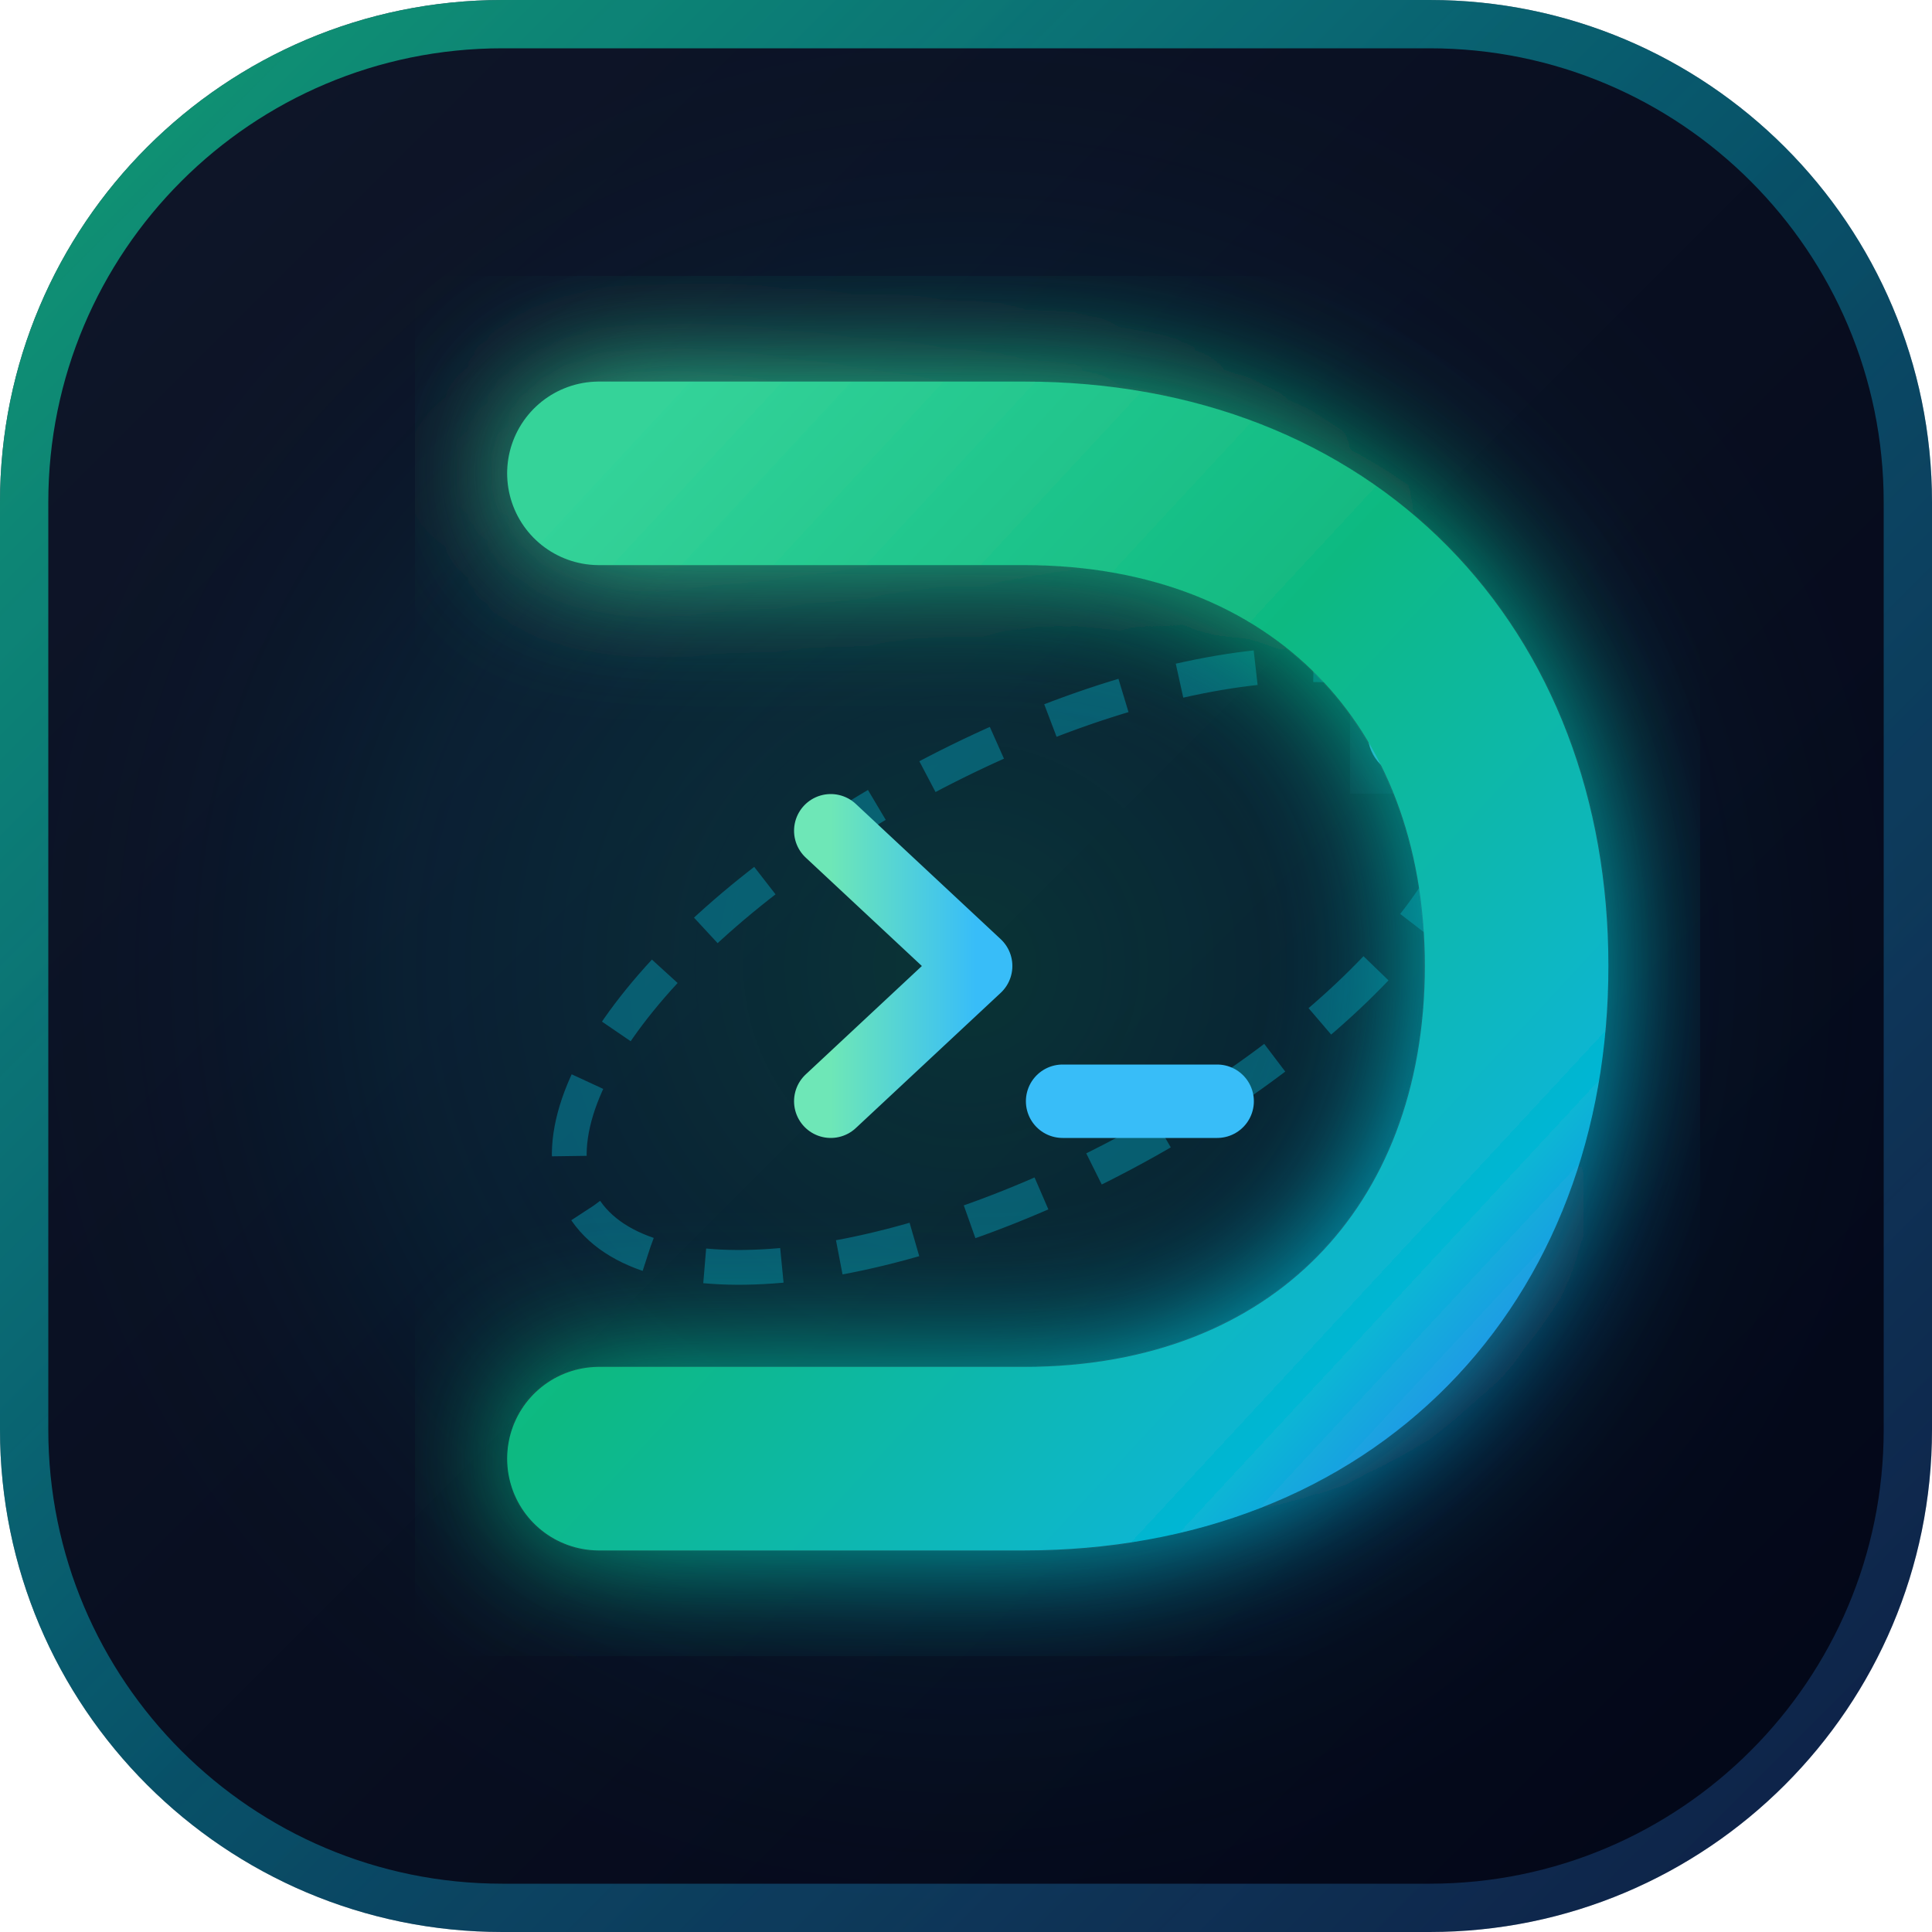
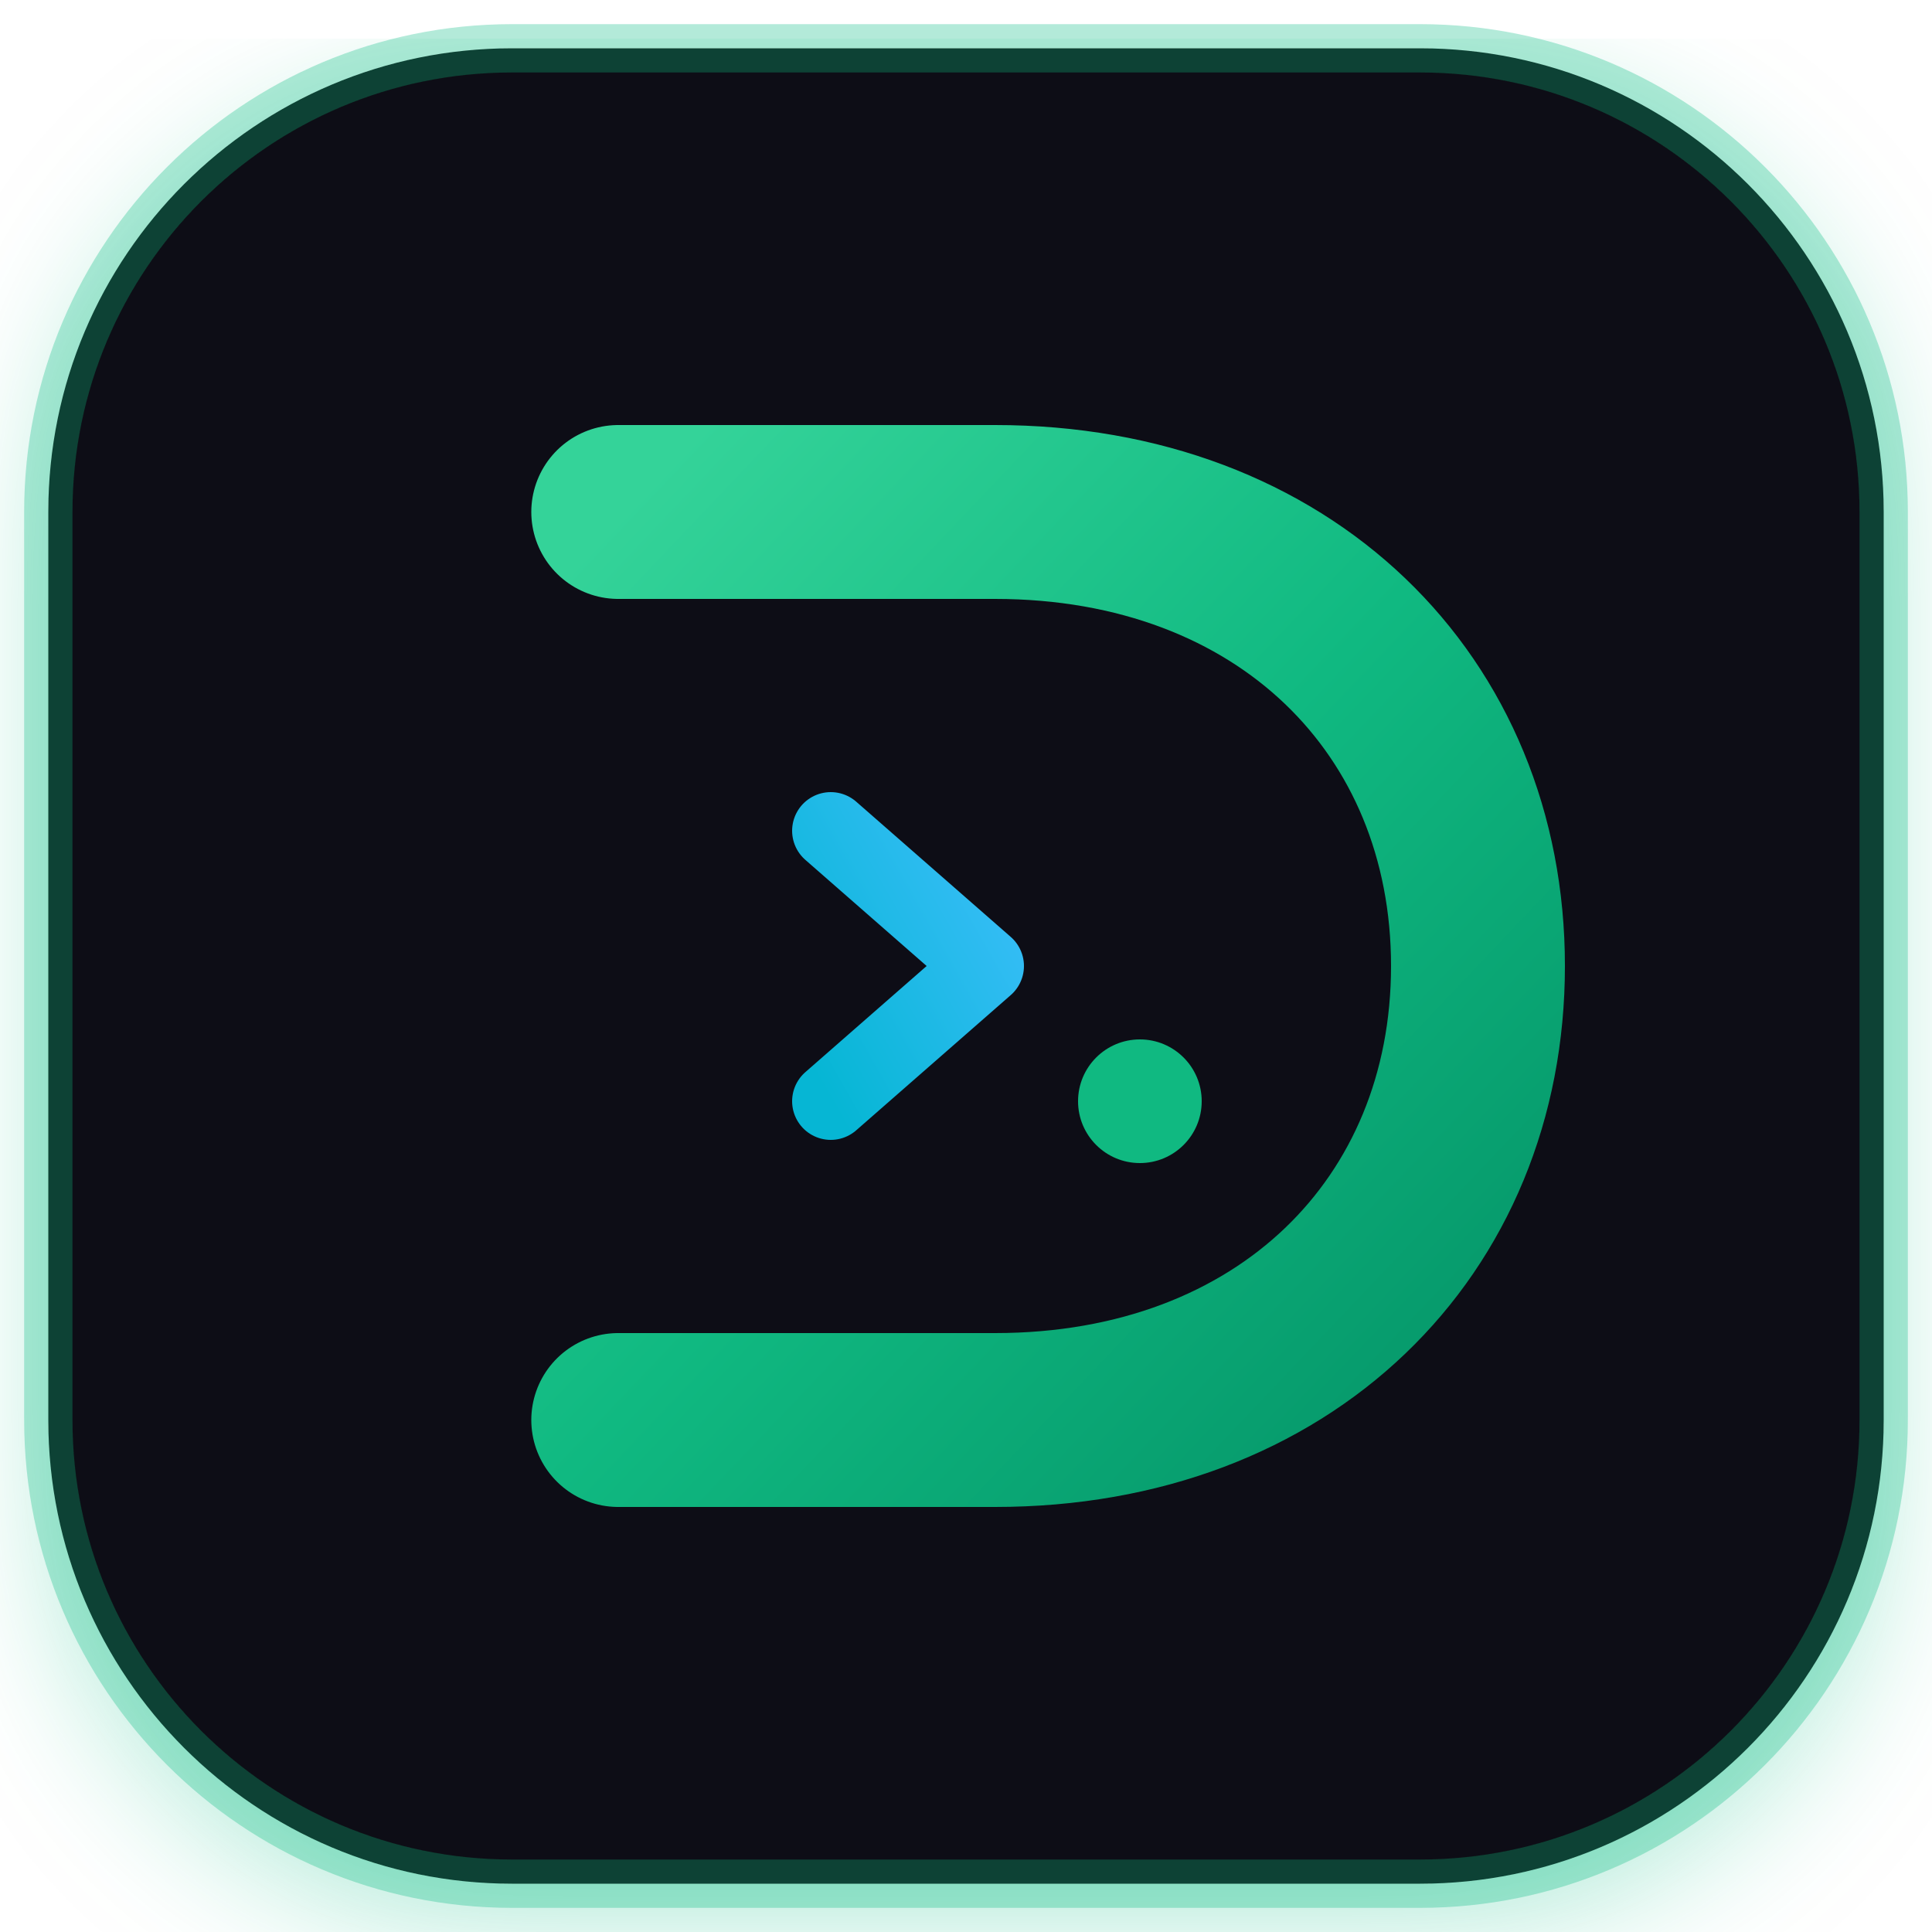
<svg xmlns="http://www.w3.org/2000/svg" viewBox="0 0 100 100" fill="none">
  <defs>
-     <linearGradient id="bgGrad" x1="0%" y1="0%" x2="100%" y2="100%">
-       <stop offset="0%" stop-color="#0f172a" />
-       <stop offset="100%" stop-color="#020617" />
+     <linearGradient id="logoEmeraldGrad" x1="0%" y1="0%" x2="100%" y2="100%">
+       <stop offset="0%" stop-color="#34d399" />
+       <stop offset="50%" stop-color="#10b981" />
+       <stop offset="100%" stop-color="#059669" />
    </linearGradient>
-     <linearGradient id="borderGrad" x1="0%" y1="0%" x2="100%" y2="100%">
-       <stop offset="0%" stop-color="#10b981" stop-opacity="0.8" />
-       <stop offset="50%" stop-color="#06b6d4" stop-opacity="0.4" />
-       <stop offset="100%" stop-color="#3b82f6" stop-opacity="0.2" />
-     </linearGradient>
-     <linearGradient id="dGrad" x1="0%" y1="0%" x2="100%" y2="100%">
-       <stop offset="0%" stop-color="#34d399" />
-       <stop offset="45%" stop-color="#10b981" />
-       <stop offset="85%" stop-color="#06b6d4" />
-       <stop offset="100%" stop-color="#3b82f6" />
-     </linearGradient>
-     <linearGradient id="promptGrad" x1="0%" y1="0%" x2="100%" y2="0%">
-       <stop offset="0%" stop-color="#6ee7b7" />
+     <linearGradient id="logoCyanGrad" x1="0%" y1="100%" x2="100%" y2="0%">
+       <stop offset="0%" stop-color="#06b6d4" />
      <stop offset="100%" stop-color="#38bdf8" />
    </linearGradient>
-     <filter id="softGlow" x="-20%" y="-20%" width="140%" height="140%">
-       <feGaussianBlur stdDeviation="3.5" result="blur" />
-       <feComposite in="SourceGraphic" in2="blur" operator="over" />
+     <filter id="logoAmbientGlow" x="-20%" y="-20%" width="140%" height="140%">
+       <feDropShadow dx="0" dy="2" stdDeviation="3.5" flood-color="#10b981" flood-opacity="0.3" />
    </filter>
-     <radialGradient id="centerGlow" cx="50%" cy="50%" r="50%">
-       <stop offset="0%" stop-color="#10b981" stop-opacity="0.22" />
-       <stop offset="60%" stop-color="#06b6d4" stop-opacity="0.08" />
-       <stop offset="100%" stop-color="#0f172a" stop-opacity="0" />
-     </radialGradient>
  </defs>
-   <rect width="100" height="100" rx="26" fill="url(#bgGrad)" />
-   <rect width="100" height="100" rx="26" fill="url(#centerGlow)" />
-   <rect x="1.25" y="1.25" width="97.5" height="97.5" rx="24.75" fill="none" stroke="url(#borderGrad)" stroke-width="2.5" />
-   <ellipse cx="53" cy="50" rx="26" ry="11" fill="none" stroke="#06b6d4" stroke-opacity="0.38" stroke-width="1.8" stroke-dasharray="4 3" transform="rotate(-28 53 50)" />
-   <circle cx="73" cy="38" r="2.2" fill="#38bdf8" filter="url(#softGlow)" />
-   <path d="M 31 23 L 31 77" stroke="url(#dGrad)" stroke-width="9.5" stroke-linecap="round" filter="url(#softGlow)" />
-   <path d="M 31 24.5 L 53 24.5 C 68.5 24.5 78.5 35 78.5 50 C 78.5 65 68.5 75.5 53 75.5 L 31 75.5" fill="none" stroke="url(#dGrad)" stroke-width="9.5" stroke-linecap="round" stroke-linejoin="round" filter="url(#softGlow)" />
-   <path d="M 43 43 L 50.5 50 L 43 57" fill="none" stroke="url(#promptGrad)" stroke-width="3.8" stroke-linecap="round" stroke-linejoin="round" />
-   <line x1="55" y1="57" x2="63" y2="57" stroke="#38bdf8" stroke-width="3.8" stroke-linecap="round" />
+   <rect x="2.5" y="2.5" width="95" height="95" rx="24" fill="#0d1117" stroke="#10b981" stroke-opacity="0.3" stroke-width="2.5" filter="url(#logoAmbientGlow)" />
+   <line x1="32" y1="25" x2="32" y2="75" stroke="url(#logoEmeraldGrad)" stroke-width="9" stroke-linecap="round" />
+   <path d="M 32 26.5 H 51.5 C 66.5 26.5 76.5 36.5 76.5 50 C 76.5 63.5 66.5 73.5 51.5 73.5 H 32" fill="none" stroke="url(#logoEmeraldGrad)" stroke-width="9" stroke-linecap="round" stroke-linejoin="round" />
+   <path d="M 43 43 L 51 50 L 43 57" fill="none" stroke="url(#logoCyanGrad)" stroke-width="4" stroke-linecap="round" stroke-linejoin="round" />
+   <circle cx="59" cy="57" r="3.2" fill="#10b981" />
</svg>
